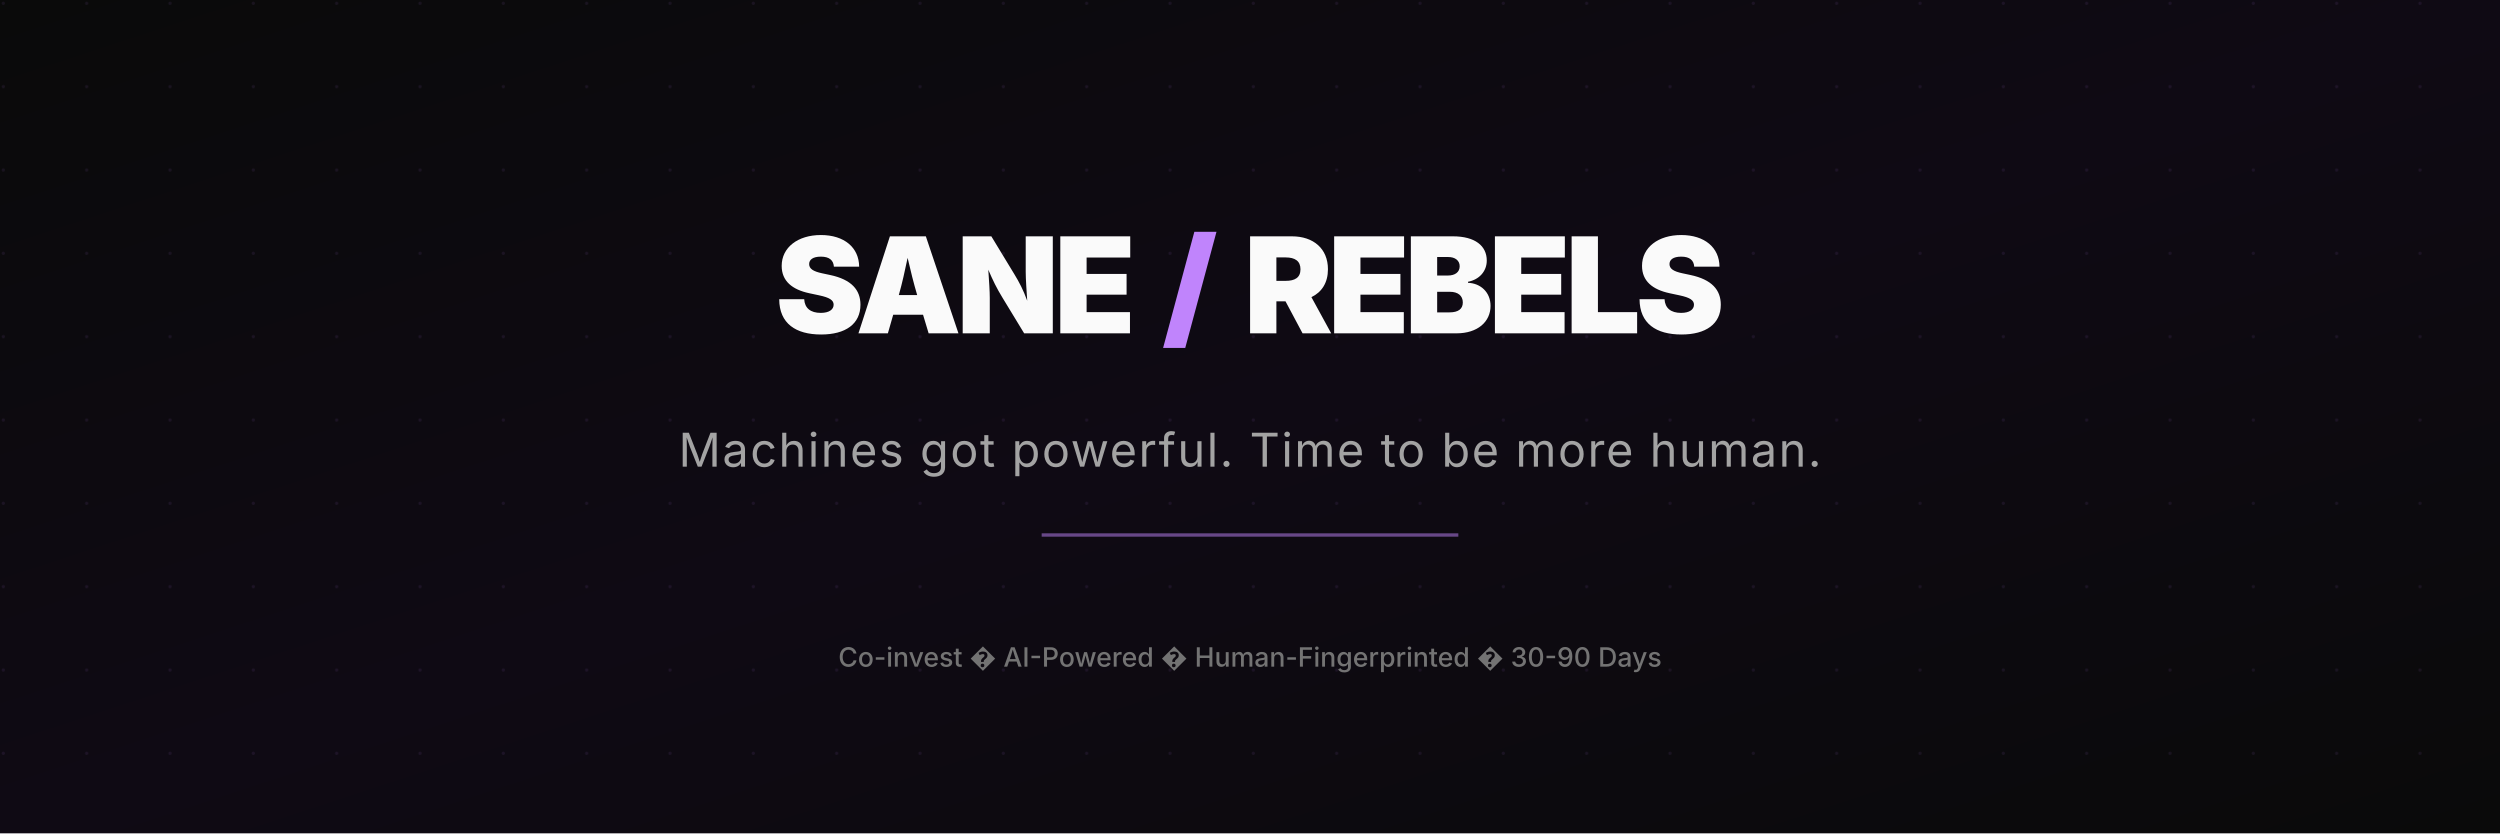
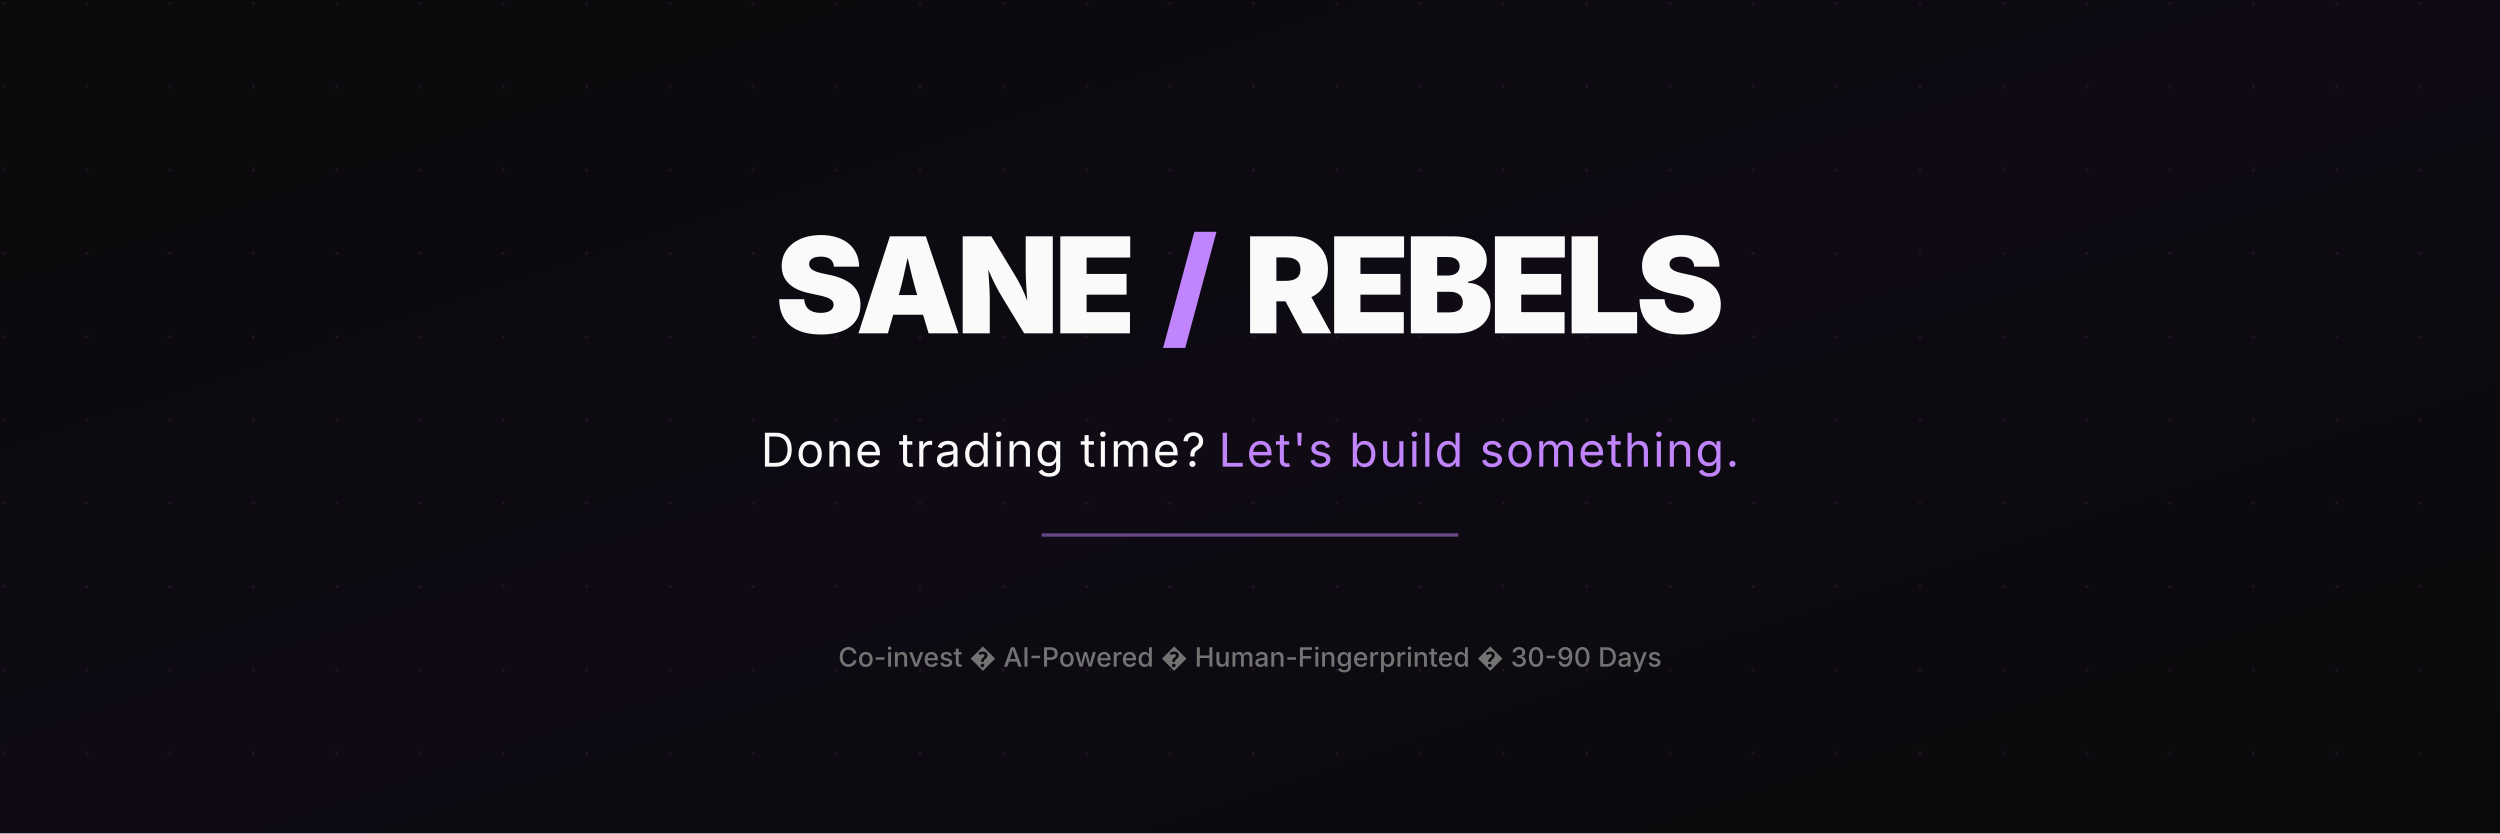
<svg xmlns="http://www.w3.org/2000/svg" width="1500" height="500" viewBox="0 0 1500 500" fill="none">
  <defs>
    <linearGradient id="xBgGradient" x1="0%" y1="0%" x2="100%" y2="100%">
      <stop offset="0%" style="stop-color:#0a0a0a" />
      <stop offset="50%" style="stop-color:#0f0a14" />
      <stop offset="100%" style="stop-color:#0a0a0a" />
    </linearGradient>
  </defs>
  <rect width="1500" height="500" fill="url(#xBgGradient)" />
  <pattern id="xdots" patternUnits="userSpaceOnUse" width="50" height="50">
    <circle cx="2" cy="2" r="1" fill="#c084fc" opacity="0.08" />
  </pattern>
  <rect width="1500" height="500" fill="url(#xdots)" />
  <text x="750" y="200" font-family="system-ui, -apple-system, 'Segoe UI', sans-serif" font-size="80" font-weight="900" text-anchor="middle" letter-spacing="-3">
    <tspan fill="#fafafa">SANE</tspan>
    <tspan fill="#c084fc">/</tspan>
    <tspan fill="#fafafa">REBELS</tspan>
  </text>
-   <text x="750" y="280" font-family="system-ui, -apple-system, 'Segoe UI', sans-serif" font-size="28" font-weight="400" text-anchor="middle" fill="#a3a3a3" letter-spacing="1">
-     Machines got powerful. Time to be more human.
+   <text x="750" y="280" font-family="system-ui, -apple-system, 'Segoe UI', sans-serif" font-size="28" font-weight="400" text-anchor="middle" letter-spacing="1">
+     <tspan fill="#fafafa">Done trading time?</tspan>
+     <tspan fill="#c084fc"> Let's build something.</tspan>
  </text>
  <rect x="625" y="320" width="250" height="2" fill="#c084fc" opacity="0.5" />
  <text x="750" y="400" font-family="system-ui, -apple-system, 'Segoe UI', sans-serif" font-size="16" font-weight="500" text-anchor="middle" fill="#737373">
    Co-invest � AI-Powered � Human-Fingerprinted � 30-90 Days
  </text>
</svg>
